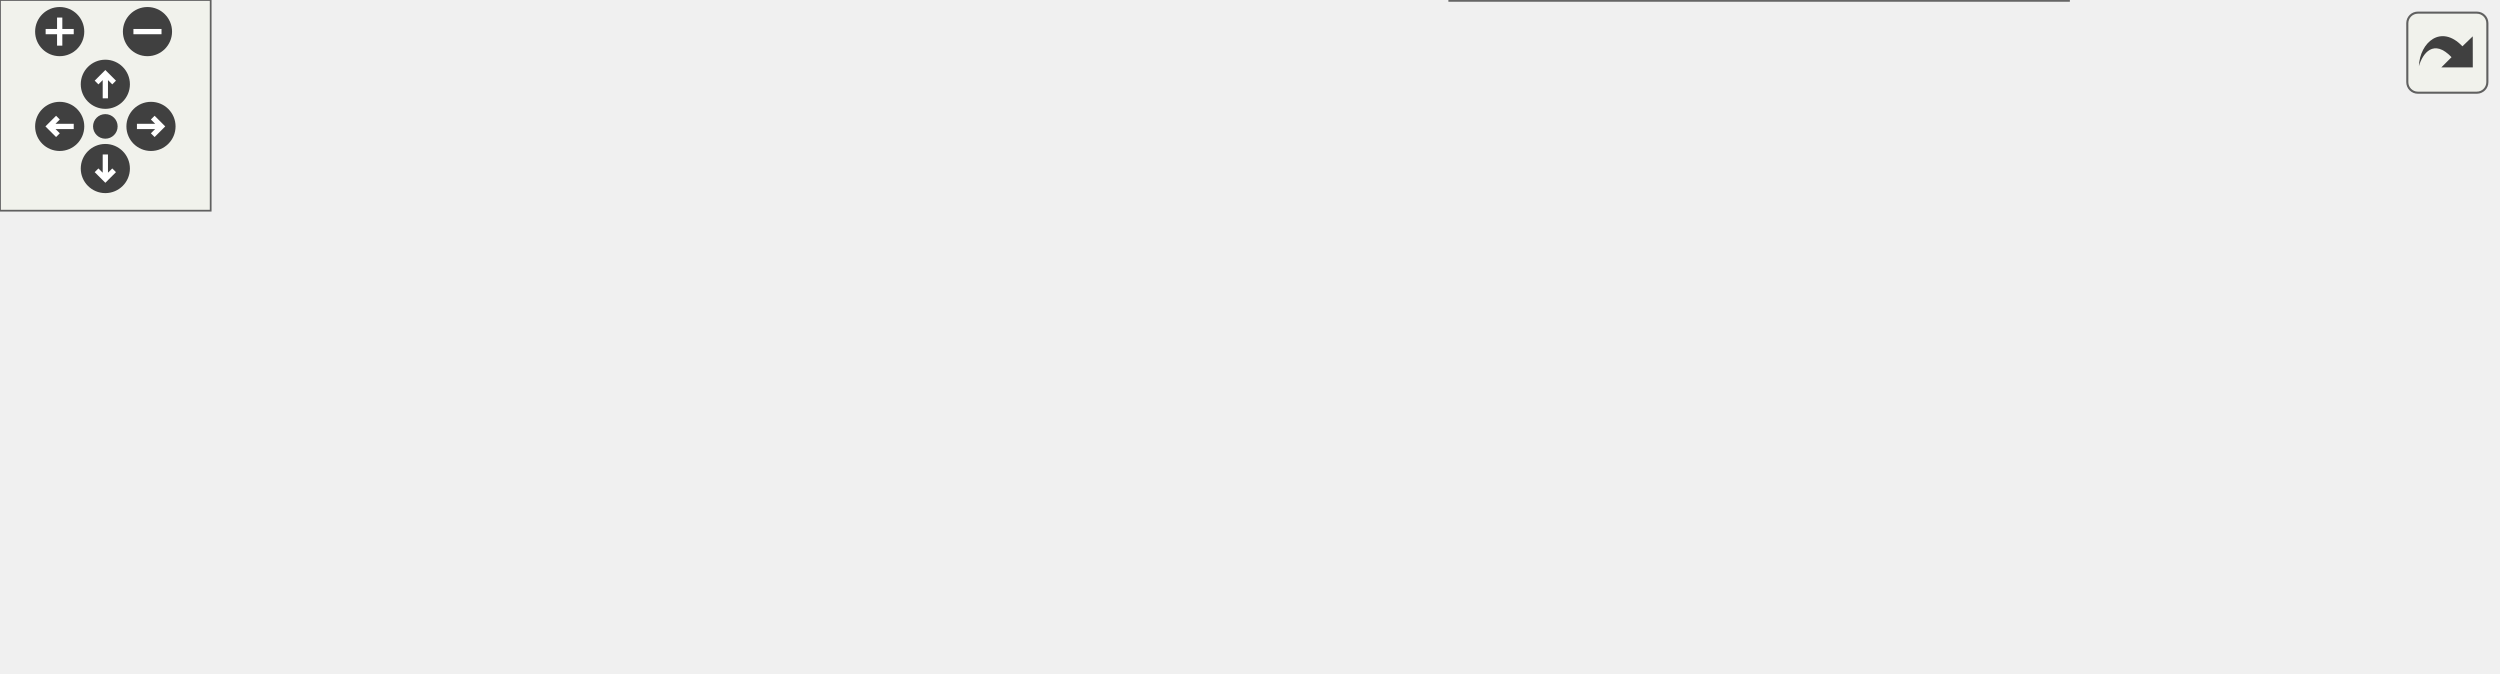
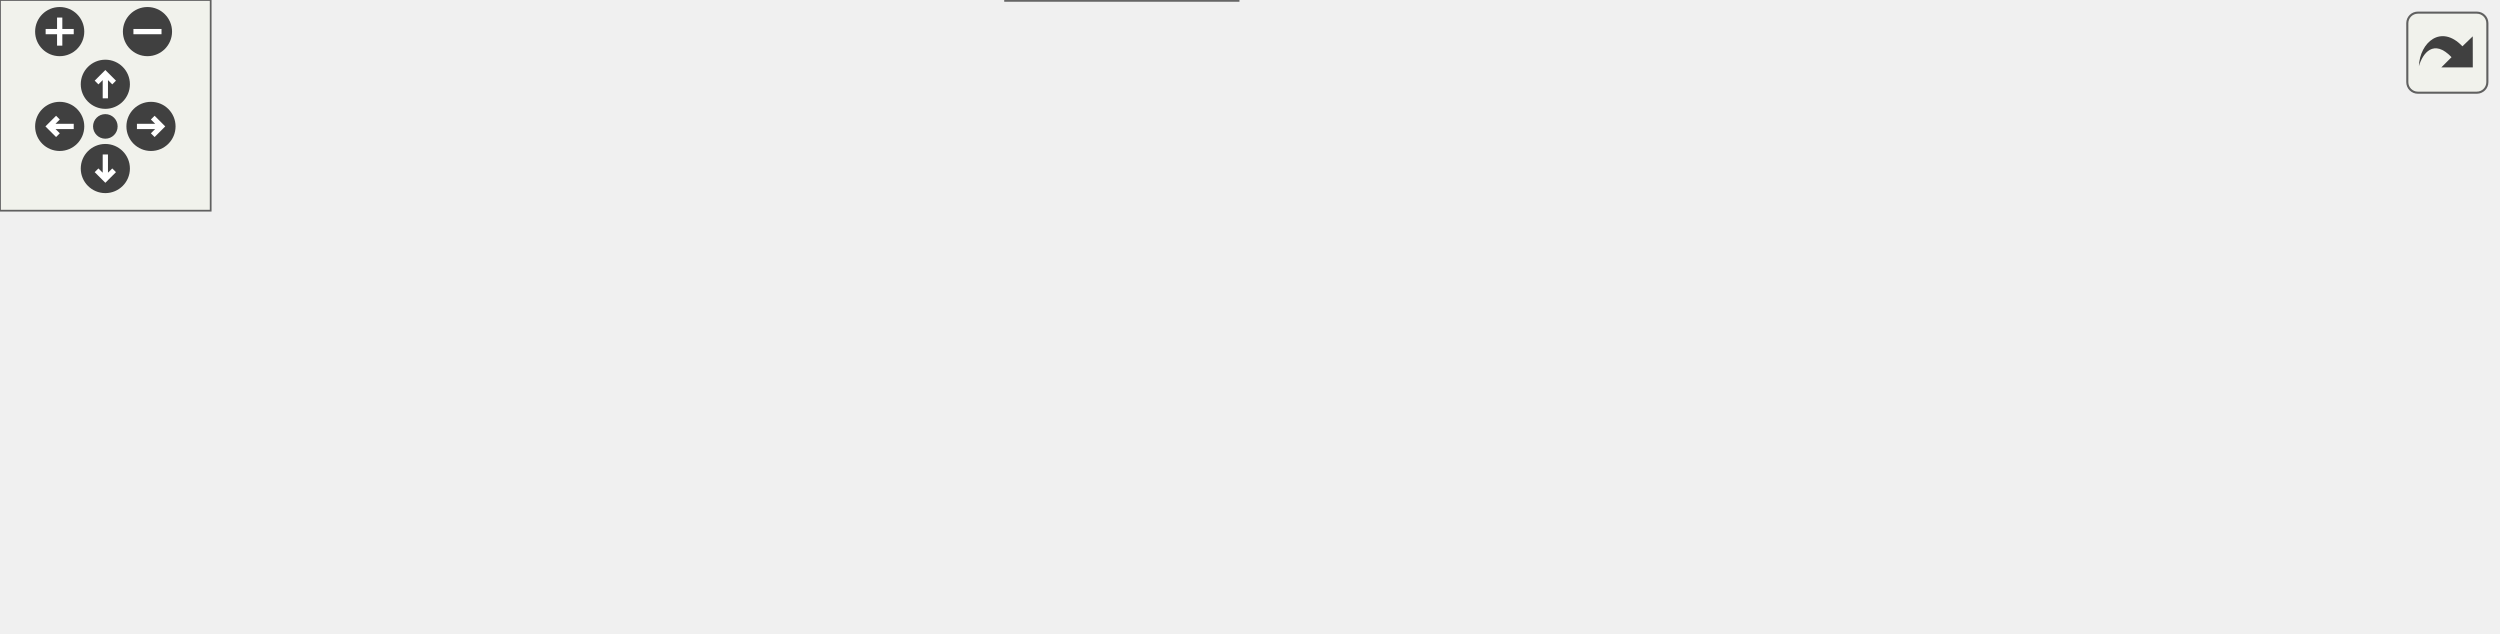
<svg xmlns="http://www.w3.org/2000/svg" xmlns:xlink="http://www.w3.org/1999/xlink" id="main" version="1.1" xml:space="preserve">
  <style type="text/css">
.edge:hover path { stroke: red; }
.edge:hover polygon { stroke: red; fill: red; }
</style>
  <defs>
    <circle id="rim" cx="0" cy="0" r="7" />
    <circle id="rim2" cx="0" cy="0" r="3.5" />
    <g id="zoomPlus">
      <use xlink:href="#rim" fill="#404040">
        <set attributeName="fill" to="#808080" begin="zoomplus.mouseover" end="zoomplus.mouseout" />
      </use>
      <path d="M-4,0h8M0,-4v8" fill="none" stroke="white" stroke-width="1.5" pointer-events="none" />
    </g>
    <g id="zoomMin">
      <use xlink:href="#rim" fill="#404040">
        <set attributeName="fill" to="#808080" begin="zoomminus.mouseover" end="zoomminus.mouseout" />
      </use>
      <path d="M-4,0h8" fill="none" stroke="white" stroke-width="1.5" pointer-events="none" />
    </g>
    <g id="dirArrow">
      <path fill="none" stroke="white" stroke-width="1.5" d="M0,-3.0v7 M-2.5,-0.5L0,-3.0L2.5,-0.5" />
    </g>
    <g id="resetDef">
      <use xlink:href="#rim2" fill="#404040">
        <set attributeName="fill" to="#808080" begin="reset.mouseover" end="reset.mouseout" />
      </use>
    </g>
  </defs>
  <svg id="graph" class="graph">
    <g id="viewport">
      <g id="node1" class="node">
        <g id="a_node1">
          <a xlink:title=" ">
-             <polygon fill="#999999" stroke="#666666" points="711,-74 625,-74 625,-55 711,-55 711,-74" />
-             <text text-anchor="middle" x="668" y="-62" font-family="Helvetica,sans-Serif" font-size="10.00">defaultByStatus</text>
+             <polygon fill="#999999" stroke="#666666" points="711,-76 625,-76 625,-57 711,-57 711,-76" />
+             <text text-anchor="middle" x="668" y="-64" font-family="Helvetica,sans-Serif" font-size="10.00">defaultByStatus</text>
          </a>
        </g>
      </g>
      <g id="node2" class="node">
        <g id="a_node2">
-           <a xlink:href="class_o_c_a_1_1_c_a_f_e_v_d_b_1_1_email_form_1_1_recipients_filter.html#a9ae6e956522f1d298f15c4b2a07f0bd7" target="_top" xlink:title="Get the current filter.">
-             <polygon fill="white" stroke="#666666" points="377,-131 262,-131 262,-112 377,-112 377,-131" />
-             <text text-anchor="middle" x="319.5" y="-119" font-family="Helvetica,sans-Serif" font-size="10.00">initMemberStatusFilter</text>
+           <a xlink:href="class_o_c_a_1_1_c_a_f_e_v_d_b_1_1_email_form_1_1_recipients_filter.html#a1909f4b7f8129c7790cb75de2ffbe1e4" target="_top" xlink:title="Parse the CGI stuff and compute the list of selected musicians, either for the initial form setup as ...">
+             <polygon fill="white" stroke="#666666" points="226,-76 175,-76 175,-57 226,-57 226,-76" />
+             <text text-anchor="middle" x="200.5" y="-64" font-family="Helvetica,sans-Serif" font-size="10.00">execute</text>
          </a>
        </g>
      </g>
      <g id="edge1" class="edge">
-         <path fill="none" stroke="#63b8ff" d="M641.39,-80.08C626.62,-88.25 607.38,-97.57 589,-102.5 517.8,-121.59 432.39,-124.37 377.33,-123.69" />
-         <polygon fill="#63b8ff" stroke="#63b8ff" points="643.03,-83.17 649.96,-75.16 639.55,-77.1 643.03,-83.17" />
+         <path fill="none" stroke="#63b8ff" d="M627.21,-79.76C553.58,-102.23 391.74,-141.87 262,-104.5 242.93,-99.01 224.06,-85.54 212.6,-76.21" />
+         <polygon fill="#63b8ff" stroke="#63b8ff" points="627.89,-83.22 636.39,-76.9 625.81,-76.53 627.89,-83.22" />
+       </g>
+       <g id="node5" class="node">
+         <g id="a_node5">
+           <a xlink:href="class_o_c_a_1_1_c_a_f_e_v_d_b_1_1_email_form_1_1_recipients_filter.html#a9ae6e956522f1d298f15c4b2a07f0bd7" target="_top" xlink:title="Get the current filter.">
+             <polygon fill="white" stroke="#666666" points="377,-95 262,-95 262,-76 377,-76 377,-95" />
+             <text text-anchor="middle" x="319.5" y="-83" font-family="Helvetica,sans-Serif" font-size="10.00">initMemberStatusFilter</text>
+           </a>
+         </g>
+       </g>
+       <g id="edge4" class="edge">
+         <path fill="none" stroke="#63b8ff" d="M613.07,-69.46C549.05,-72.97 442.75,-78.8 377.44,-82.38" />
+         <polygon fill="#63b8ff" stroke="#63b8ff" points="613.21,-72.96 623,-68.91 612.82,-65.97 613.21,-72.96" />
      </g>
      <g id="node6" class="node">
        <g id="a_node6">
-           <a xlink:href="class_o_c_a_1_1_c_a_f_e_v_d_b_1_1_email_form_1_1_recipients_filter.html#a7fa3d43e70603f6661a4dfde22543439" target="_top" xlink:title=" ">
-             <polygon fill="white" stroke="#666666" points="552,-93 450,-93 450,-74 552,-74 552,-93" />
-             <text text-anchor="middle" x="501" y="-81" font-family="Helvetica,sans-Serif" font-size="10.00">memberStatusFilter</text>
-           </a>
-         </g>
-       </g>
-       <g id="edge5" class="edge">
-         <path fill="none" stroke="#63b8ff" d="M613.29,-70.69C593.67,-72.94 571.57,-75.49 552.27,-77.71" />
-         <polygon fill="#63b8ff" stroke="#63b8ff" points="613.47,-74.19 623,-69.57 612.67,-67.23 613.47,-74.19" />
-       </g>
-       <g id="node7" class="node">
-         <g id="a_node7">
          <a xlink:href="class_o_c_a_1_1_c_a_f_e_v_d_b_1_1_email_form_1_1_recipients_filter.html#a30a395e6e48481531a93ec374c412775" target="_top" xlink:title="Compose a default history record for the initial state.">
-             <polygon fill="white" stroke="#666666" points="547.5,-56 454.5,-56 454.5,-37 547.5,-37 547.5,-56" />
-             <text text-anchor="middle" x="501" y="-44" font-family="Helvetica,sans-Serif" font-size="10.00">setDefaultHistory</text>
+             <polygon fill="white" stroke="#666666" points="547.5,-57 454.5,-57 454.5,-38 547.5,-38 547.5,-57" />
+             <text text-anchor="middle" x="501" y="-45" font-family="Helvetica,sans-Serif" font-size="10.00">setDefaultHistory</text>
          </a>
        </g>
      </g>
      <g id="edge6" class="edge">
-         <path fill="none" stroke="#63b8ff" d="M613.12,-58.62C592.02,-56.32 568.07,-53.71 547.82,-51.5" />
-         <polygon fill="#63b8ff" stroke="#63b8ff" points="612.68,-62.1 623,-59.7 613.44,-55.14 612.68,-62.1" />
+         <path fill="none" stroke="#63b8ff" d="M613.12,-60.3C592.02,-57.87 568.07,-55.11 547.82,-52.78" />
+         <polygon fill="#63b8ff" stroke="#63b8ff" points="612.67,-63.77 623,-61.43 613.47,-56.81 612.67,-63.77" />
      </g>
-       <g id="node9" class="node">
-         <g id="a_node9">
+       <g id="node8" class="node">
+         <g id="a_node8">
          <a xlink:href="class_o_c_a_1_1_c_a_f_e_v_d_b_1_1_email_form_1_1_recipients_filter.html#a29389bb5db716e59f8a94e5083f8b58e" target="_top" xlink:title="Substitute the recipients by the announcements mailing list if possible.">
-             <polygon fill="white" stroke="#666666" points="589,-19 413,-19 413,0 589,0 589,-19" />
-             <text text-anchor="middle" x="501" y="-7" font-family="Helvetica,sans-Serif" font-size="10.00">substituteAnnouncementsMailingList</text>
+             <polygon fill="white" stroke="#666666" points="589,-20 413,-20 413,-1 589,-1 589,-20" />
+             <text text-anchor="middle" x="501" y="-8" font-family="Helvetica,sans-Serif" font-size="10.00">substituteAnnouncementsMailingList</text>
          </a>
        </g>
      </g>
      <g id="edge10" class="edge">
-         <path fill="none" stroke="#63b8ff" d="M639.33,-49.39C624.71,-41.92 606.27,-33.29 589,-27.5 579.79,-24.41 569.84,-21.75 560.08,-19.5" />
-         <polygon fill="#63b8ff" stroke="#63b8ff" points="637.4,-52.33 647.89,-53.86 640.65,-46.13 637.4,-52.33" />
+         <path fill="none" stroke="#63b8ff" d="M639.31,-51.47C624.68,-44.02 606.23,-35.38 589,-29.5 578.76,-26 567.61,-23 556.82,-20.48" />
+         <polygon fill="#63b8ff" stroke="#63b8ff" points="637.38,-54.41 647.87,-55.92 640.61,-48.2 637.38,-54.41" />
      </g>
      <g id="node3" class="node">
        <g id="a_node3">
-           <a xlink:href="class_o_c_a_1_1_c_a_f_e_v_d_b_1_1_email_form_1_1_recipients_filter.html#a1909f4b7f8129c7790cb75de2ffbe1e4" target="_top" xlink:title="Parse the CGI stuff and compute the list of selected musicians, either for the initial form setup as ...">
-             <polygon fill="white" stroke="#666666" points="226,-93 175,-93 175,-74 226,-74 226,-93" />
-             <text text-anchor="middle" x="200.5" y="-81" font-family="Helvetica,sans-Serif" font-size="10.00">execute</text>
+           <a xlink:href="class_o_c_a_1_1_c_a_f_e_v_d_b_1_1_email_form_1_1_recipients_filter.html#ae40c9dafec946961dfd72815f6764fb8" target="_top" xlink:title=" ">
+             <polygon fill="white" stroke="#666666" points="139,-76 104,-76 104,-57 139,-57 139,-76" />
+             <text text-anchor="middle" x="121.5" y="-64" font-family="Helvetica,sans-Serif" font-size="10.00">bind</text>
          </a>
        </g>
      </g>
      <g id="edge2" class="edge">
-         <path fill="none" stroke="#63b8ff" d="M276.96,-108.01C259.96,-102.49 240.87,-96.29 226.14,-91.5" />
-         <polygon fill="#63b8ff" stroke="#63b8ff" points="275.73,-111.29 286.32,-111.05 277.89,-104.63 275.73,-111.29" />
+         <path fill="none" stroke="#63b8ff" d="M163.43,-66.5C154.96,-66.5 146.35,-66.5 139.21,-66.5" />
+         <polygon fill="#63b8ff" stroke="#63b8ff" points="163.2,-70 173.2,-66.5 163.2,-63 163.2,-70" />
      </g>
      <g id="node4" class="node">
        <g id="a_node4">
-           <a xlink:href="class_o_c_a_1_1_c_a_f_e_v_d_b_1_1_email_form_1_1_recipients_filter.html#ae40c9dafec946961dfd72815f6764fb8" target="_top" xlink:title=" ">
-             <polygon fill="white" stroke="#666666" points="139,-93 104,-93 104,-74 139,-74 139,-93" />
-             <text text-anchor="middle" x="121.5" y="-81" font-family="Helvetica,sans-Serif" font-size="10.00">bind</text>
+           <a xlink:href="class_o_c_a_1_1_c_a_f_e_v_d_b_1_1_email_form_1_1_recipients_filter.html#a1a3fa621489e73c7386685aa0e152c30" target="_top" xlink:title="{}">
+             <polygon fill="white" stroke="#666666" points="68,-76 0,-76 0,-57 68,-57 68,-76" />
+             <text text-anchor="middle" x="34" y="-64" font-family="Helvetica,sans-Serif" font-size="10.00">__construct</text>
          </a>
        </g>
      </g>
      <g id="edge3" class="edge">
-         <path fill="none" stroke="#63b8ff" d="M163.43,-83.5C154.96,-83.5 146.35,-83.5 139.21,-83.5" />
-         <polygon fill="#63b8ff" stroke="#63b8ff" points="163.2,-87 173.2,-83.5 163.2,-80 163.2,-87" />
+         <path fill="none" stroke="#63b8ff" d="M92.36,-66.5C84.72,-66.5 76.38,-66.5 68.48,-66.5" />
+         <polygon fill="#63b8ff" stroke="#63b8ff" points="92.09,-70 102.09,-66.5 92.09,-63 92.09,-70" />
      </g>
-       <g id="node5" class="node">
-         <g id="a_node5">
-           <a xlink:href="class_o_c_a_1_1_c_a_f_e_v_d_b_1_1_email_form_1_1_recipients_filter.html#a1a3fa621489e73c7386685aa0e152c30" target="_top" xlink:title="{}">
-             <polygon fill="white" stroke="#666666" points="68,-93 0,-93 0,-74 68,-74 68,-93" />
-             <text text-anchor="middle" x="34" y="-81" font-family="Helvetica,sans-Serif" font-size="10.00">__construct</text>
-           </a>
-         </g>
-       </g>
-       <g id="edge4" class="edge">
-         <path fill="none" stroke="#63b8ff" d="M92.36,-83.5C84.72,-83.5 76.38,-83.5 68.48,-83.5" />
-         <polygon fill="#63b8ff" stroke="#63b8ff" points="92.09,-87 102.09,-83.5 92.09,-80 92.09,-87" />
+       <g id="edge5" class="edge">
+         <path fill="none" stroke="#63b8ff" d="M250.36,-74.43C241.8,-73.04 233.52,-71.7 226.29,-70.53" />
+         <polygon fill="#63b8ff" stroke="#63b8ff" points="249.79,-77.89 260.22,-76.04 250.91,-70.98 249.79,-77.89" />
      </g>
      <g id="edge7" class="edge">
-         <path fill="none" stroke="#63b8ff" d="M443,-55.29C422.25,-58.38 398.59,-61.75 377,-64.5 323.34,-71.33 260.25,-77.77 226.24,-81.12" />
-         <polygon fill="#63b8ff" stroke="#63b8ff" points="443.34,-58.78 452.71,-53.84 442.3,-51.86 443.34,-58.78" />
+         <path fill="none" stroke="#63b8ff" d="M442.69,-51.15C377.41,-55.3 273.69,-61.91 226.43,-64.91" />
+         <polygon fill="#63b8ff" stroke="#63b8ff" points="442.75,-54.65 452.5,-50.52 442.3,-47.67 442.75,-54.65" />
      </g>
-       <g id="node8" class="node">
-         <g id="a_node8">
+       <g id="node7" class="node">
+         <g id="a_node7">
          <a xlink:href="class_o_c_a_1_1_c_a_f_e_v_d_b_1_1_email_form_1_1_recipients_filter.html#ab85bd7c01c06a6b1507047bfd28f941c" target="_top" xlink:title="Load the history from the session data.">
-             <polygon fill="white" stroke="#666666" points="352.5,-55 286.5,-55 286.5,-36 352.5,-36 352.5,-55" />
-             <text text-anchor="middle" x="319.5" y="-43" font-family="Helvetica,sans-Serif" font-size="10.00">loadHistory</text>
+             <polygon fill="white" stroke="#666666" points="352.5,-19 286.5,-19 286.5,0 352.5,0 352.5,-19" />
+             <text text-anchor="middle" x="319.5" y="-7" font-family="Helvetica,sans-Serif" font-size="10.00">loadHistory</text>
          </a>
        </g>
      </g>
      <g id="edge8" class="edge">
-         <path fill="none" stroke="#63b8ff" d="M442.74,-46.18C413.04,-46.02 377.85,-45.82 352.87,-45.68" />
-         <polygon fill="#63b8ff" stroke="#63b8ff" points="442.71,-49.68 452.73,-46.24 442.75,-42.68 442.71,-49.68" />
+         <path fill="none" stroke="#63b8ff" d="M443.2,-35.82C433.14,-33.73 422.76,-31.56 413,-29.5 392.91,-25.25 370.38,-20.38 352.59,-16.51" />
+         <polygon fill="#63b8ff" stroke="#63b8ff" points="442.4,-39.23 452.9,-37.83 443.82,-32.38 442.4,-39.23" />
      </g>
      <g id="edge9" class="edge">
-         <path fill="none" stroke="#63b8ff" d="M276.96,-58.99C259.96,-64.51 240.87,-70.71 226.14,-75.5" />
-         <polygon fill="#63b8ff" stroke="#63b8ff" points="277.89,-62.37 286.32,-55.95 275.73,-55.71 277.89,-62.37" />
+         <path fill="none" stroke="#63b8ff" d="M283.36,-23.8C276.24,-26.87 268.83,-30.2 262,-33.5 247.14,-40.69 230.72,-49.72 218.74,-56.51" />
+         <polygon fill="#63b8ff" stroke="#63b8ff" points="284.28,-27.21 292.12,-20.09 281.55,-20.76 284.28,-27.21" />
      </g>
    </g>
  </svg>
  <g id="navigator" transform="translate(0 0)" fill="#404254">
    <rect fill="#f2f5e9" fill-opacity="0.5" stroke="#606060" stroke-width=".5" x="0" y="0" width="60" height="60" />
    <use id="zoomplus" xlink:href="#zoomPlus" x="17" y="9" />
    <use id="zoomminus" xlink:href="#zoomMin" x="42" y="9" />
    <use id="reset" xlink:href="#resetDef" x="30" y="36" />
    <g id="arrowUp" xlink:href="#dirArrow" transform="translate(30 24)">
      <use xlink:href="#rim" fill="#404040">
        <set attributeName="fill" to="#808080" begin="arrowUp.mouseover" end="arrowUp.mouseout" />
      </use>
      <path fill="none" stroke="white" stroke-width="1.5" d="M0,-3.0v7 M-2.5,-0.5L0,-3.0L2.5,-0.5" />
    </g>
    <g id="arrowRight" xlink:href="#dirArrow" transform="rotate(90) translate(36 -43)">
      <use xlink:href="#rim" fill="#404040">
        <set attributeName="fill" to="#808080" begin="arrowRight.mouseover" end="arrowRight.mouseout" />
      </use>
      <path fill="none" stroke="white" stroke-width="1.5" d="M0,-3.0v7 M-2.5,-0.5L0,-3.0L2.5,-0.5" />
    </g>
    <g id="arrowDown" xlink:href="#dirArrow" transform="rotate(180) translate(-30 -48)">
      <use xlink:href="#rim" fill="#404040">
        <set attributeName="fill" to="#808080" begin="arrowDown.mouseover" end="arrowDown.mouseout" />
      </use>
      <path fill="none" stroke="white" stroke-width="1.5" d="M0,-3.0v7 M-2.5,-0.5L0,-3.0L2.5,-0.5" />
    </g>
    <g id="arrowLeft" xlink:href="#dirArrow" transform="rotate(270) translate(-36 17)">
      <use xlink:href="#rim" fill="#404040">
        <set attributeName="fill" to="#808080" begin="arrowLeft.mouseover" end="arrowLeft.mouseout" />
      </use>
      <path fill="none" stroke="white" stroke-width="1.5" d="M0,-3.0v7 M-2.5,-0.5L0,-3.0L2.5,-0.5" />
    </g>
  </g>
  <svg viewBox="0 0 15 15" width="100%" height="30px" preserveAspectRatio="xMaxYMin meet">
    <g id="arrow_out" transform="scale(0.3 0.3)">
      <a xlink:href="class_o_c_a_1_1_c_a_f_e_v_d_b_1_1_email_form_1_1_recipients_filter_a0835860e0bc6047f3eff6a9941dbbcf4_icgraph_org.svg" target="_base">
        <rect id="button" ry="5" rx="5" y="6" x="6" height="38" width="38" fill="#f2f5e9" fill-opacity="0.5" stroke="#606060" stroke-width="1.0" />
        <path id="arrow" d="M 11.5,31.437 C 11.94,20.098 22.043,11.323 32.159,21.979 L 37.069,17.246 C 37.069,17.246 37.088,32 37.088,32 L 22.16,31.978 C 22.16,31.978 26.998,27.14 26.998,27.14 C 18.529,18.264 13.292,25.23 11.5,31.437 z" style="fill:#404040;" />
      </a>
    </g>
  </svg>
</svg>
